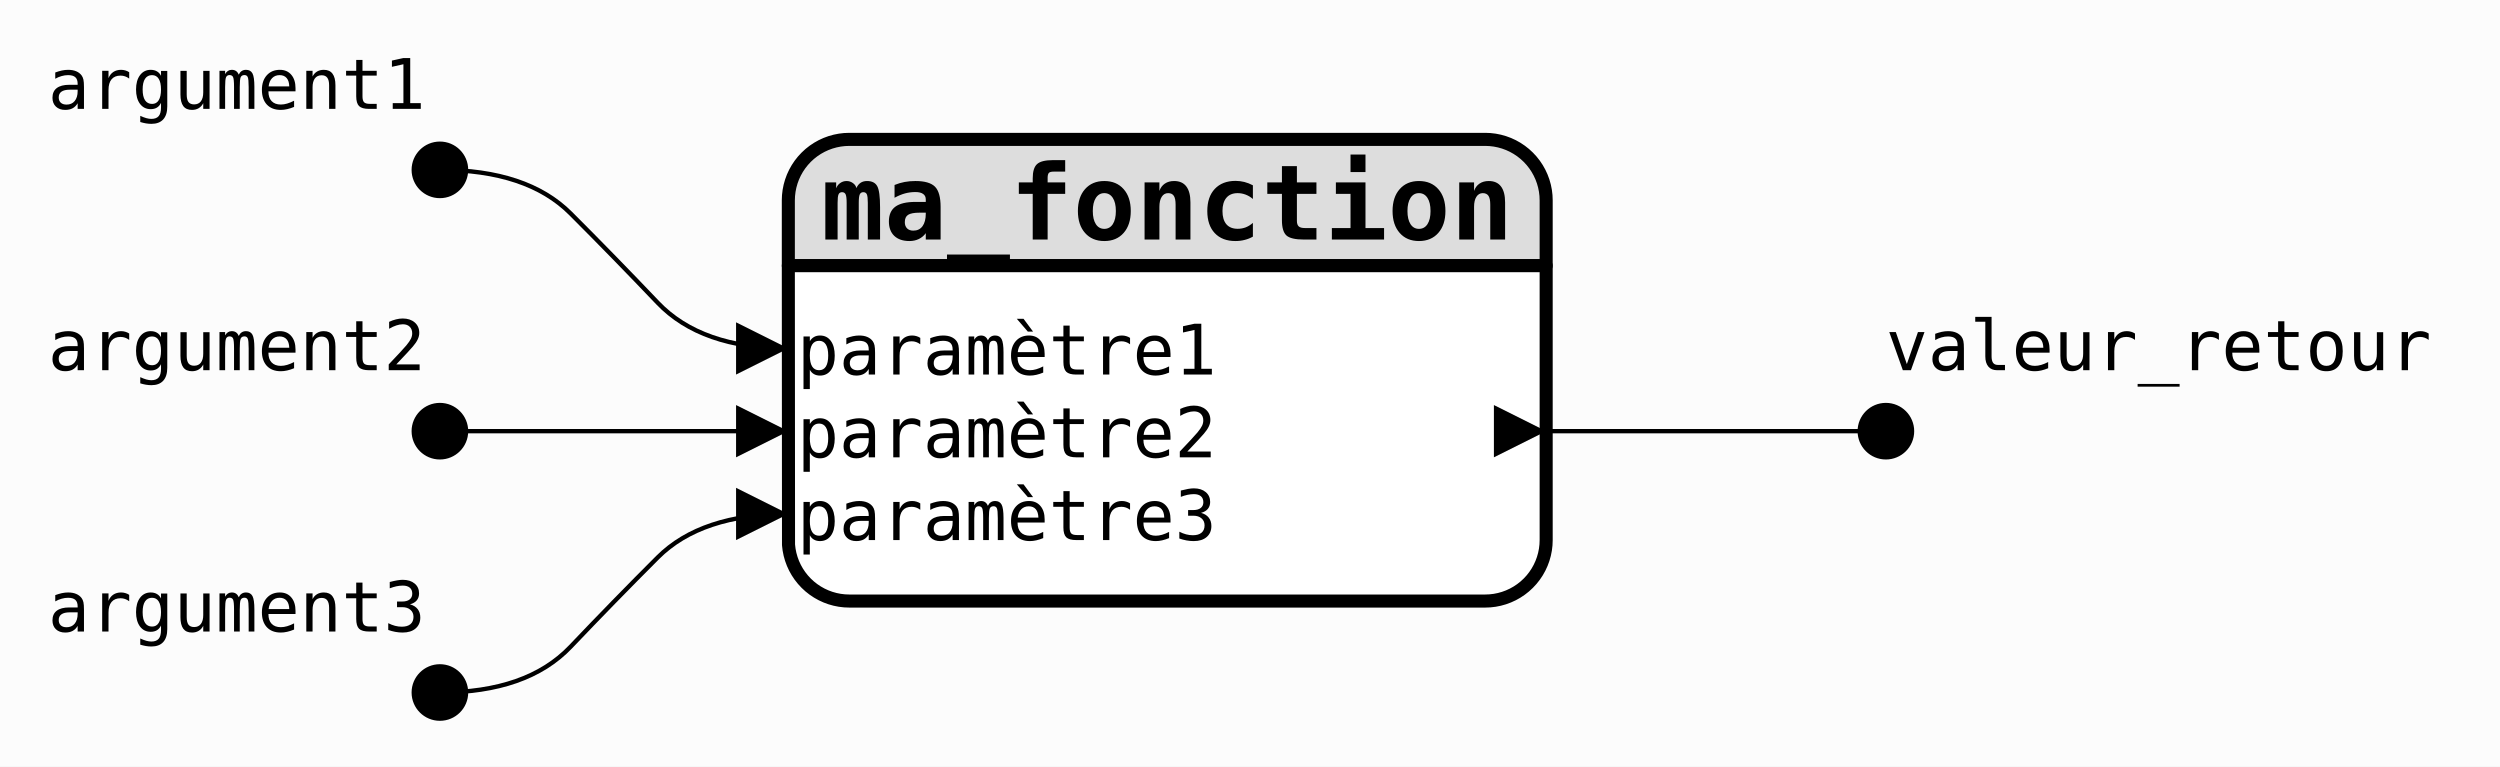
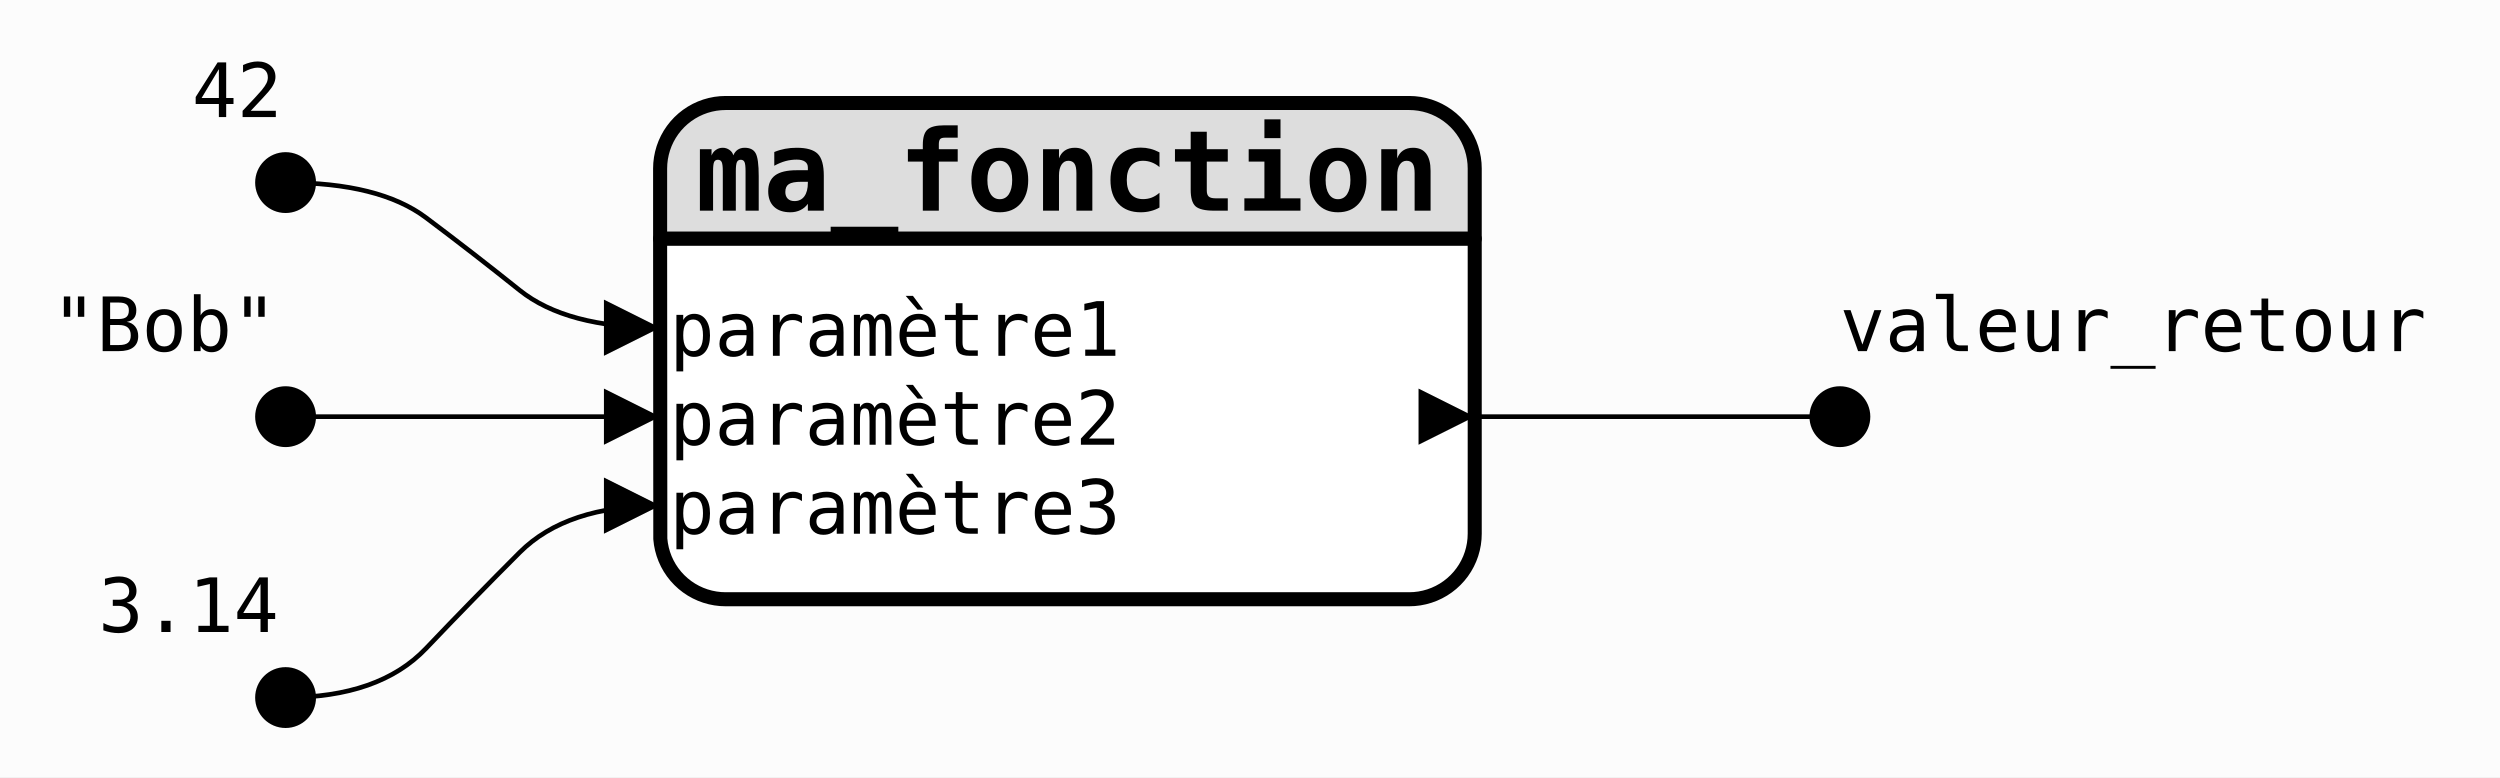
- <svg xmlns="http://www.w3.org/2000/svg" width="574.0" height="176.0" viewBox="399.0 192.0 574.0 176.0">
-   <rect x="399.0" y="192.0" width="574.0" height="176.0" style="fill:white;fill-opacity:0.8" />
+ <svg xmlns="http://www.w3.org/2000/svg" width="534.0" height="166.0" viewBox="439.0 202.0 534.0 166.0">
+   <rect x="439.0" y="202.0" width="534.0" height="166.0" style="fill:white;fill-opacity:0.8" />
  <polygon points="580.0,253.0 580.0,238.0 580.0,238.0 580.043,236.902 580.172,235.81 580.387,234.732 580.685,233.674 581.066,232.642 581.526,231.644 582.063,230.685 582.674,229.771 583.354,228.908 584.101,228.101 584.908,227.354 585.771,226.674 586.685,226.063 587.644,225.526 588.642,225.066 589.674,224.685 590.732,224.387 591.81,224.172 592.902,224.043 594.0,224.0 740.0,224.0 740.0,224.0 741.098,224.043 742.19,224.172 743.268,224.387 744.326,224.685 745.358,225.066 746.356,225.526 747.315,226.063 748.229,226.674 749.092,227.354 749.899,228.101 750.646,228.908 751.326,229.771 751.937,230.685 752.474,231.644 752.934,232.642 753.315,233.674 753.613,234.732 753.828,235.81 753.957,236.902 754.0,238.0 754.0,253.0" stroke="#000" fill="#ddd" stroke-width="3.0" fill-rule="evenodd" stroke-linejoin="round" />
  <polygon points="580.0,253.0 754.0,253.0 754.0,316.0 754.0,316.0 753.957,317.098 753.828,318.19 753.613,319.268 753.315,320.326 752.934,321.358 752.474,322.356 751.937,323.315 751.326,324.229 750.646,325.092 749.899,325.899 749.092,326.646 748.229,327.326 747.315,327.937 746.356,328.474 745.358,328.934 744.326,329.315 743.268,329.613 742.19,329.828 741.098,329.957 740.0,330.0 594.0,330.0 594.0,330.0 592.902,329.957 591.81,329.828 590.732,329.613 589.674,329.315 588.642,328.934 587.644,328.474 586.685,327.937 585.771,327.326 584.908,326.646 584.101,325.899 583.354,325.092 582.674,324.229 582.063,323.315 581.526,322.356 581.066,321.358 580.685,320.326 580.387,319.268 580.172,318.19 580.043,317.098 580.0,253.0" stroke="#000" fill="#fff" stroke-width="3.0" fill-rule="evenodd" stroke-linejoin="round" />
  <text x="667.0" y="247" fill="#000" stroke-width="0.0" text-anchor="middle" font-family="DejaVu Sans Mono" font-size="18.0pt" font-weight="bold">ma_fonction</text>
  <polygon points="568.0,266.0 580.0,272.0 568.0,278.0" fill="#000" fill-rule="evenodd" stroke-linejoin="round" />
  <text x="582.0" y="278" fill="#000" stroke-width="0.0" font-family="DejaVu Sans Mono" font-size="12.0pt">paramètre1</text>
  <polygon points="568.0,285.0 580.0,291.0 568.0,297.0" fill="#000" fill-rule="evenodd" stroke-linejoin="round" />
  <text x="582.0" y="297" fill="#000" stroke-width="0.0" font-family="DejaVu Sans Mono" font-size="12.0pt">paramètre2</text>
  <polygon points="568.0,304.0 580.0,310.0 568.0,316.0" fill="#000" fill-rule="evenodd" stroke-linejoin="round" />
  <text x="582.0" y="316" fill="#000" stroke-width="0.0" font-family="DejaVu Sans Mono" font-size="12.0pt">paramètre3</text>
  <polygon points="742.0,285.0 754.0,291.0 742.0,297.0" fill="#000" fill-rule="evenodd" stroke-linejoin="round" />
  <text x="757.0" y="287" fill="#000" stroke-width="0.0" font-family="DejaVu Sans Mono" font-size="12.0pt" />
  <circle cx="832.0" cy="291.0" r="6.0" stroke="#000" fill="#000" />
  <text x="832.0" y="277" fill="#000" stroke-width="0.0" font-family="DejaVu Sans Mono" font-size="12.0pt">valeur_retour</text>
-   <circle cx="500.0" cy="231.0" r="6.0" stroke="#000" fill="#000" />
-   <text x="410.0" y="217" fill="#000" stroke-width="0.0" font-family="DejaVu Sans Mono" font-size="12.0pt">argument1</text>
  <circle cx="500.0" cy="291.0" r="6.0" stroke="#000" fill="#000" />
-   <text x="410.0" y="277" fill="#000" stroke-width="0.0" font-family="DejaVu Sans Mono" font-size="12.0pt">argument2</text>
+   <text x="450.0" y="277" fill="#000" stroke-width="0.0" font-family="DejaVu Sans Mono" font-size="12.0pt">"Bob"</text>
+   <circle cx="500.0" cy="241.0" r="6.0" stroke="#000" fill="#000" />
+   <text x="480.0" y="227" fill="#000" stroke-width="0.0" font-family="DejaVu Sans Mono" font-size="12.0pt">42</text>
  <circle cx="500.0" cy="351.0" r="6.0" stroke="#000" fill="#000" />
-   <text x="410.0" y="337" fill="#000" stroke-width="0.0" font-family="DejaVu Sans Mono" font-size="12.0pt">argument3</text>
-   <path d="M580.0,272.0 Q560.0,272.0 550.0,261.5 T530.0,241.0 T500.0,231.0" stroke="#000" fill="none" />
+   <text x="460.0" y="337" fill="#000" stroke-width="0.0" font-family="DejaVu Sans Mono" font-size="12.0pt">3.14</text>
+   <path d="M580.0,272.0 Q560.0,272.0 550.0,264.0 T530.0,248.5 T500.0,241.0" stroke="#000" fill="none" />
  <path d="M580.0,291.0 Q560.0,291.0 550.0,291.0 T530.0,291.0 T500.0,291.0" stroke="#000" fill="none" />
  <path d="M580.0,310.0 Q560.0,310.0 550.0,320.0 T530.0,340.5 T500.0,351.0" stroke="#000" fill="none" />
  <path d="M754.0,291.0 Q773.0,291.0 783.0,291.0 T802.5,291.0 T832.0,291.0" stroke="#000" fill="none" />
</svg>
